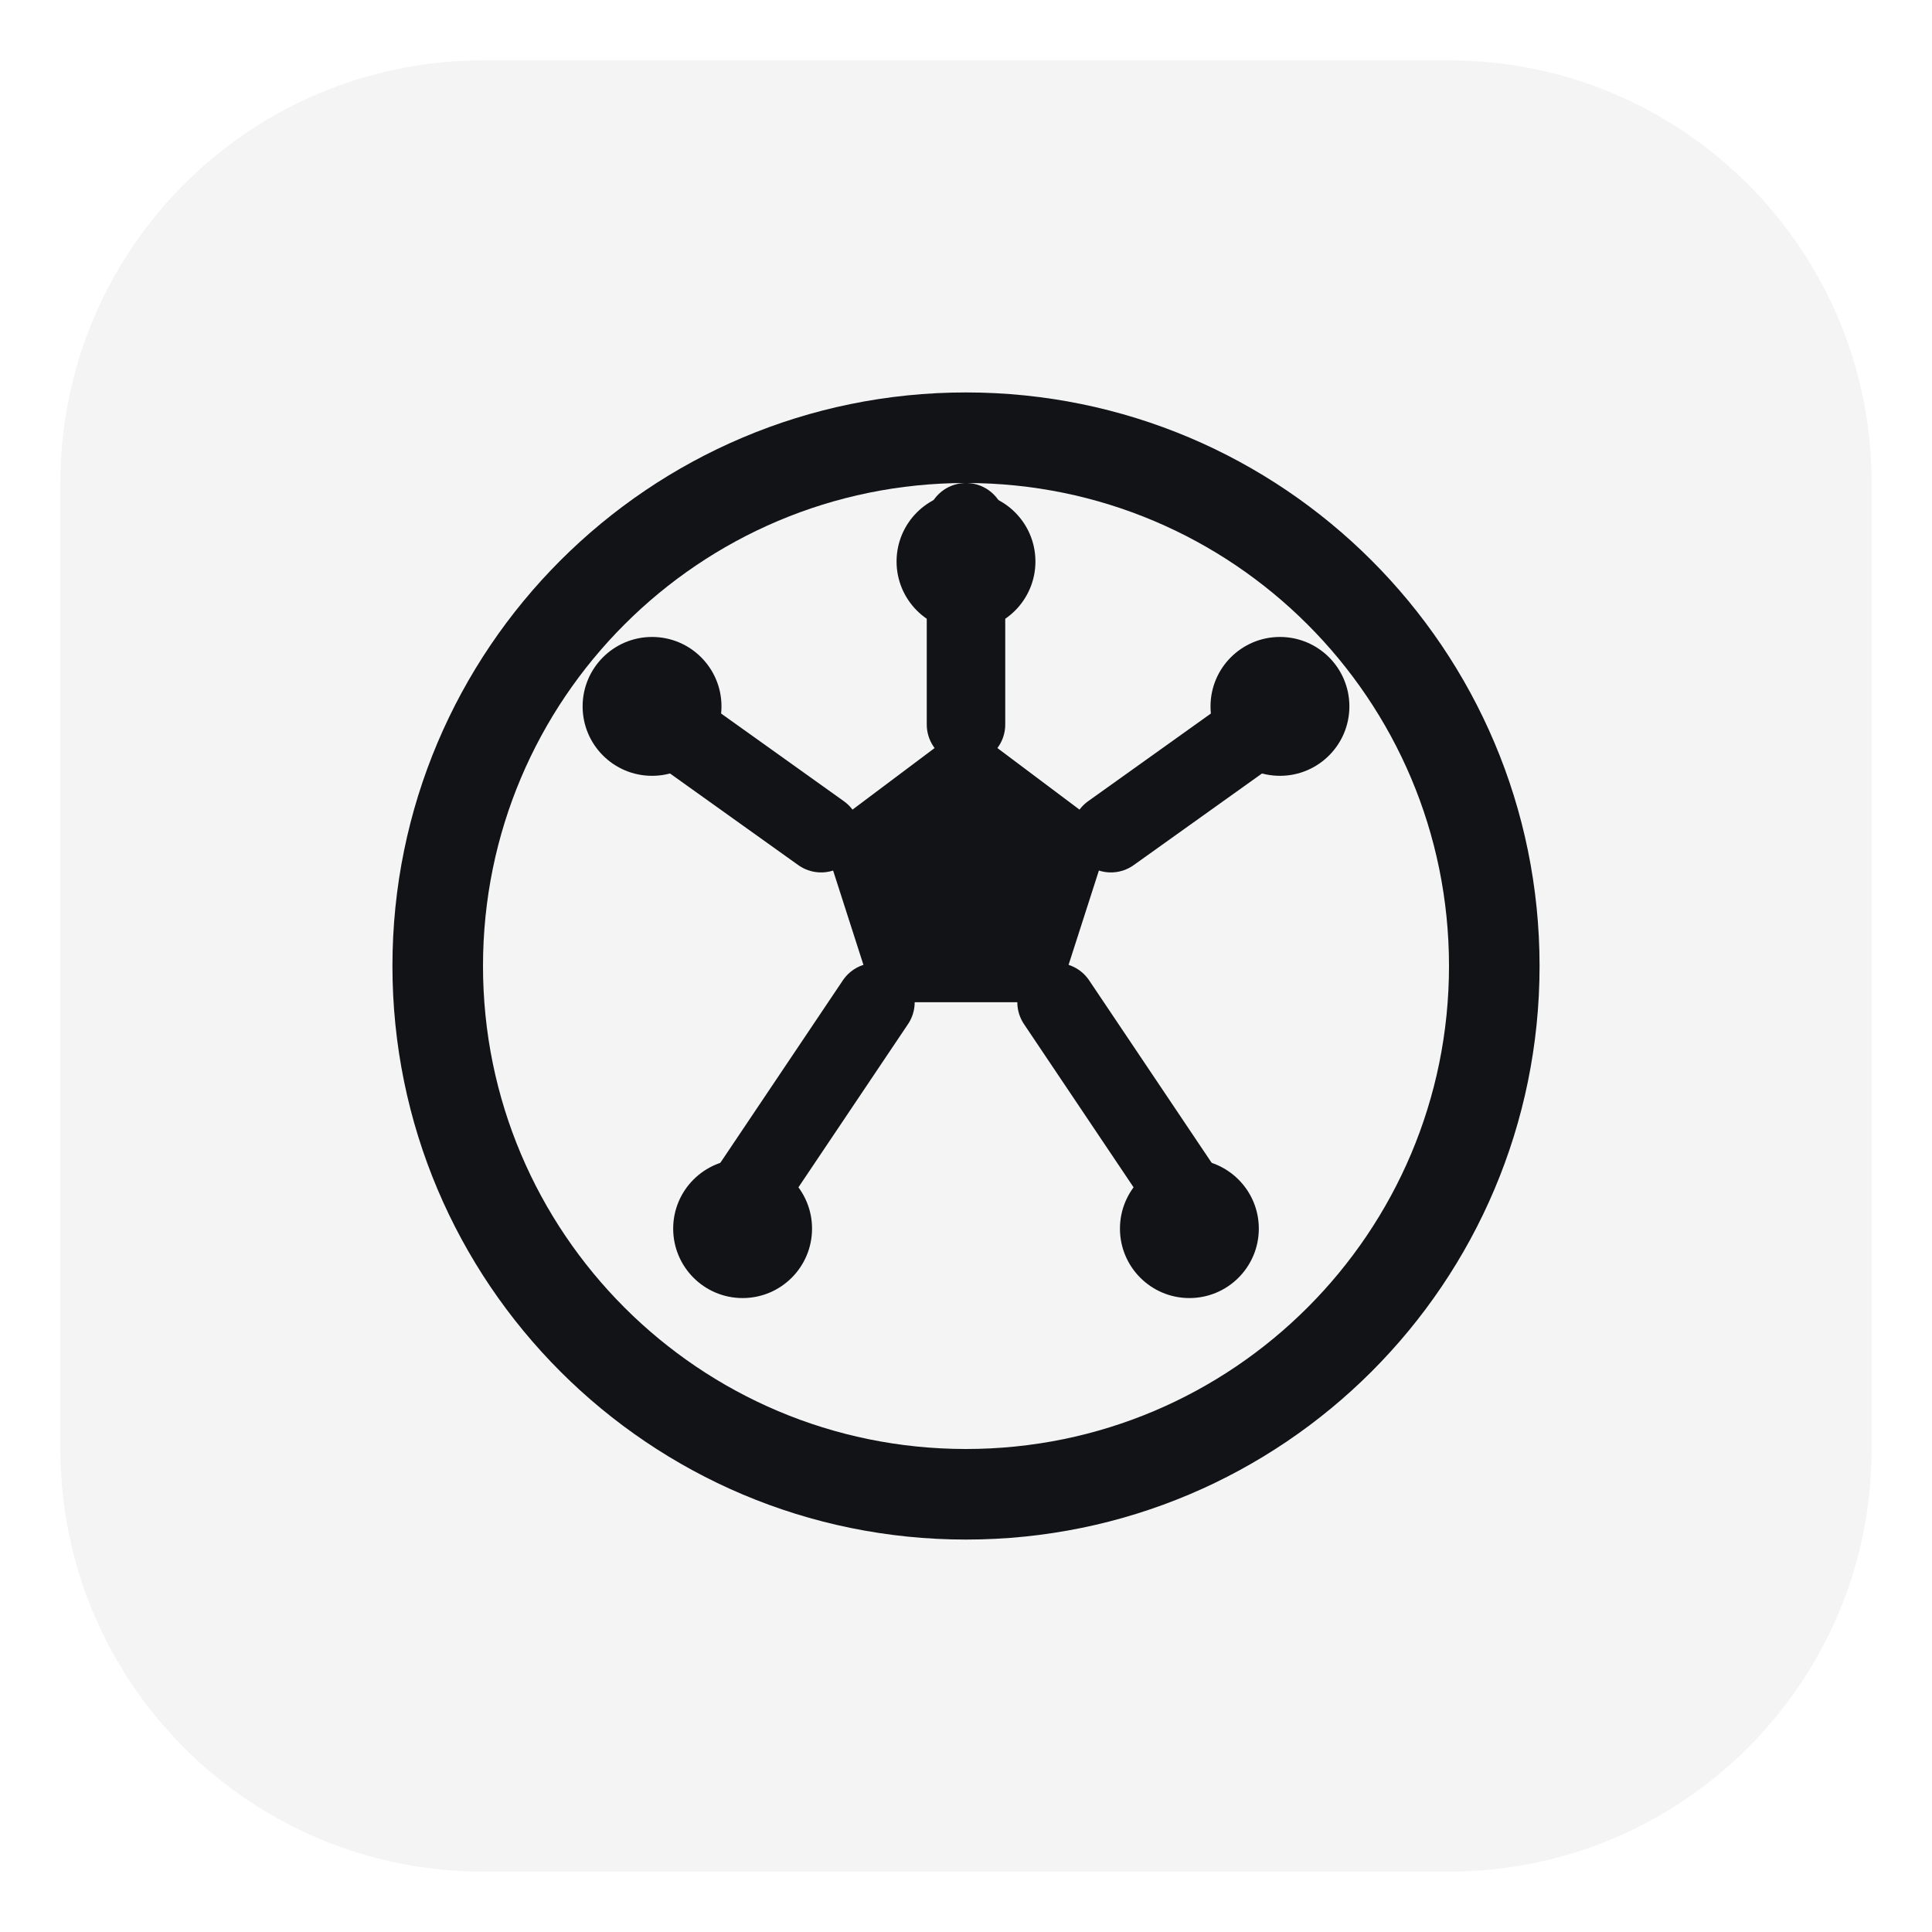
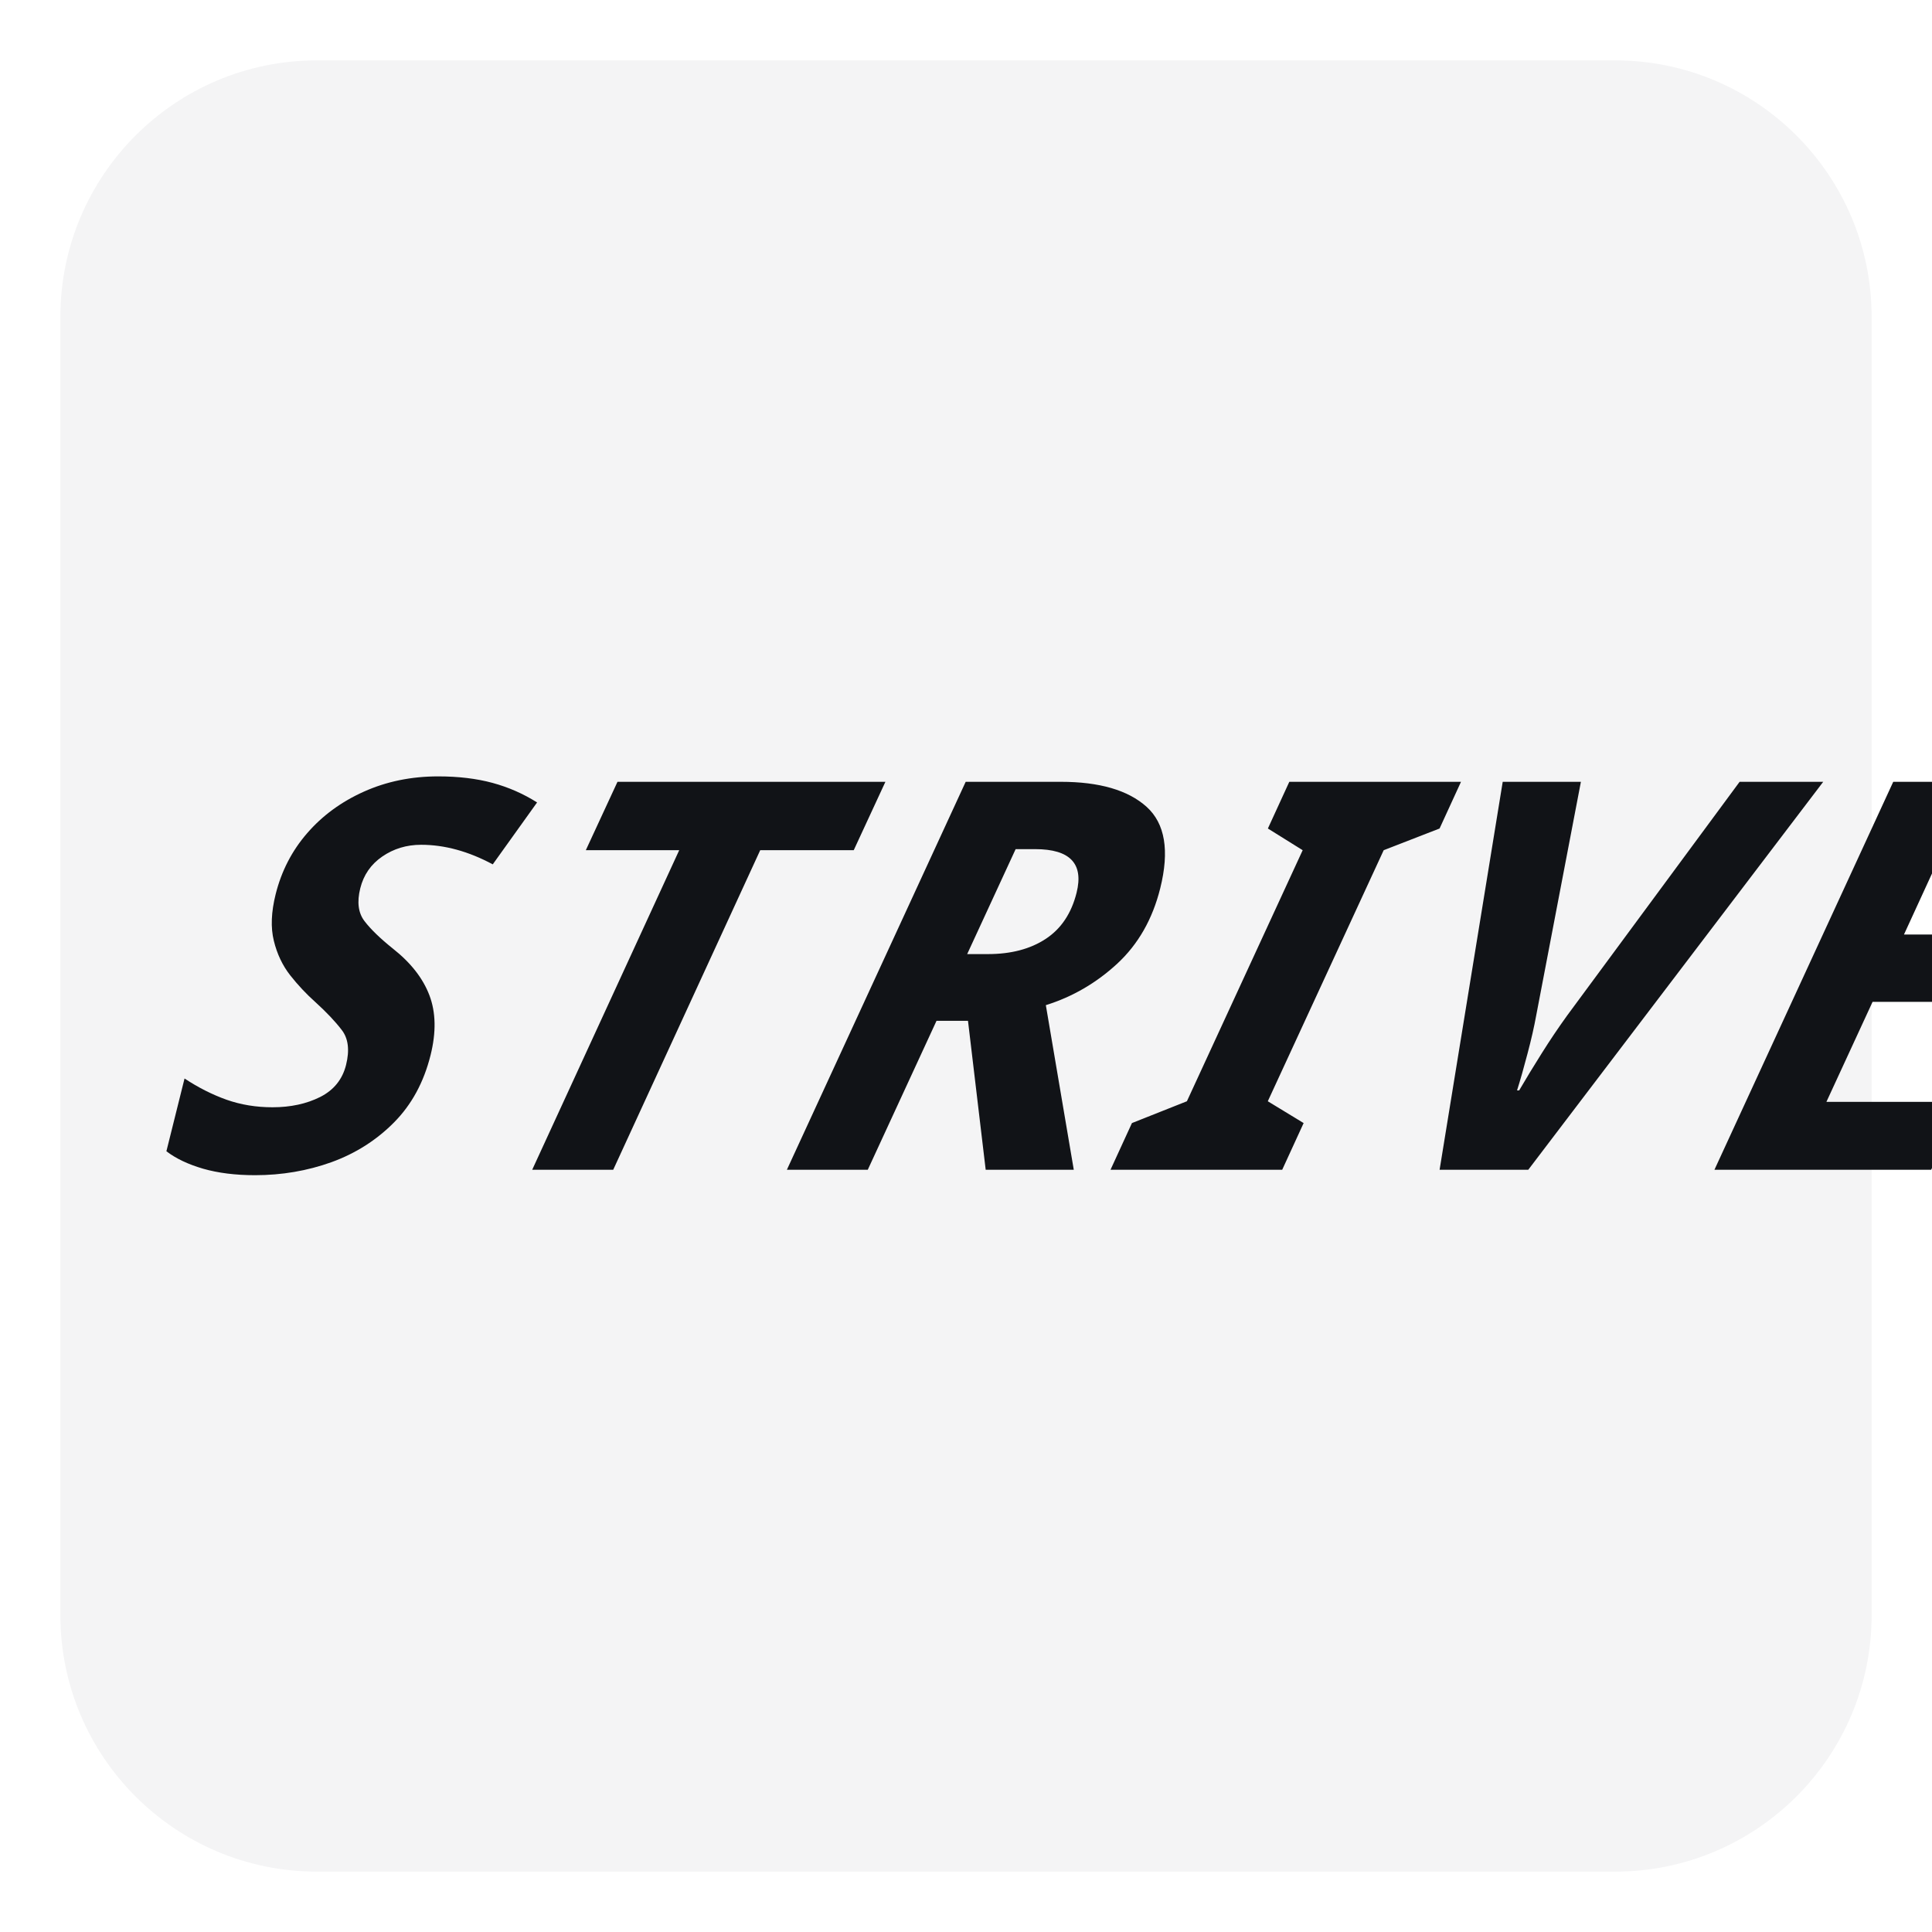
- <svg xmlns="http://www.w3.org/2000/svg" viewBox="0 0 64 64" role="img" aria-label="Striver square light icon">
-   <rect x="2" y="2" width="60" height="60" rx="14" fill="#f4f4f5" />
-   <circle cx="32" cy="32" r="17.5" fill="none" stroke="#111317" stroke-width="3" />
-   <polygon points="32,24 36.8,27.6 35,33.2 29,33.2 27.2,27.6" fill="#111317" />
-   <line x1="32" y1="24" x2="32" y2="17.3" stroke="#111317" stroke-width="2.6" stroke-linecap="round" />
-   <line x1="36.8" y1="27.6" x2="43.1" y2="23.1" stroke="#111317" stroke-width="2.6" stroke-linecap="round" />
-   <line x1="35" y1="33.2" x2="39.7" y2="40.2" stroke="#111317" stroke-width="2.6" stroke-linecap="round" />
-   <line x1="29" y1="33.2" x2="24.3" y2="40.2" stroke="#111317" stroke-width="2.6" stroke-linecap="round" />
-   <line x1="27.2" y1="27.6" x2="20.9" y2="23.1" stroke="#111317" stroke-width="2.6" stroke-linecap="round" />
-   <circle cx="32" cy="18.6" r="2.3" fill="#111317" />
-   <circle cx="42.4" cy="23.4" r="2.3" fill="#111317" />
-   <circle cx="39.4" cy="40.7" r="2.3" fill="#111317" />
-   <circle cx="24.6" cy="40.7" r="2.3" fill="#111317" />
-   <circle cx="21.6" cy="23.4" r="2.3" fill="#111317" />
+ <svg xmlns="http://www.w3.org/2000/svg" viewBox="0 0 256 256" role="img" aria-label="Striver square light logo">
+   <rect x="8" y="8" width="240" height="240" rx="34" fill="#f4f4f5" />
+   <g transform="translate(20 155) skewX(-14)">
+     <text x="0" y="0" fill="#111317" font-family="Impact, Haettenschweiler, 'Arial Narrow Bold', sans-serif" font-size="72" font-style="italic" font-weight="900" letter-spacing="3" textLength="216" lengthAdjust="spacingAndGlyphs">
+       STRIVER
+     </text>
+   </g>
</svg>
